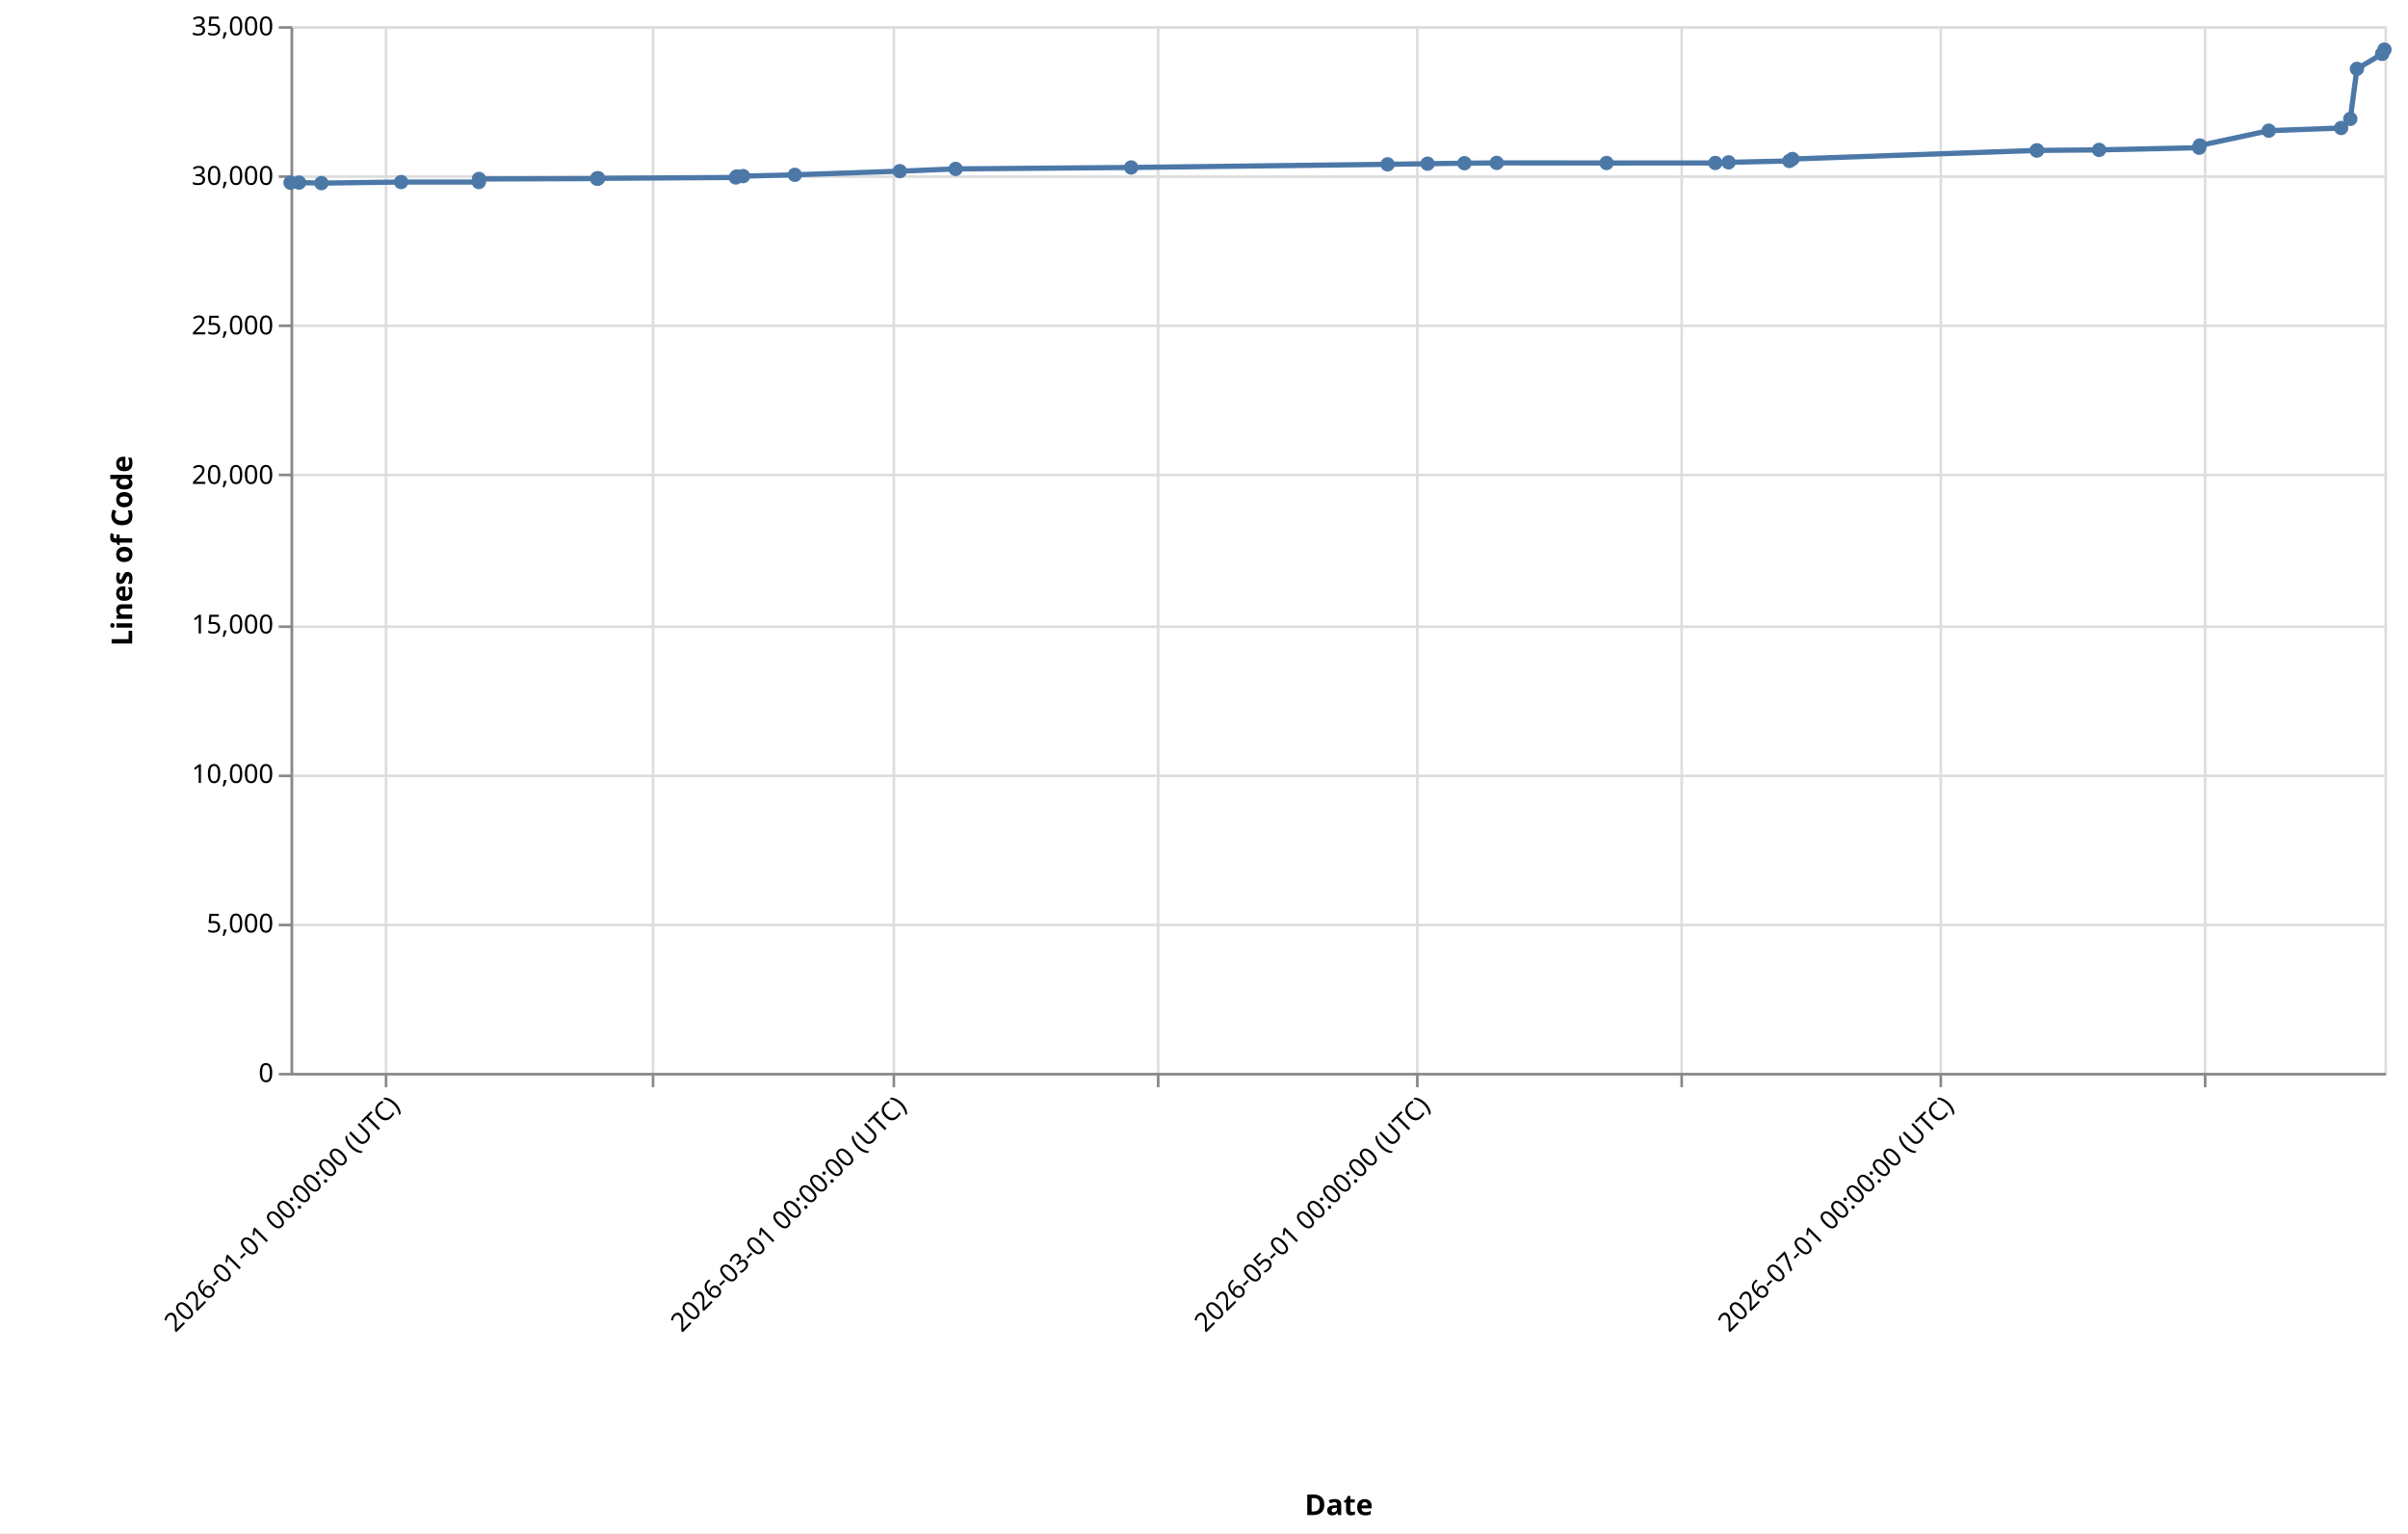
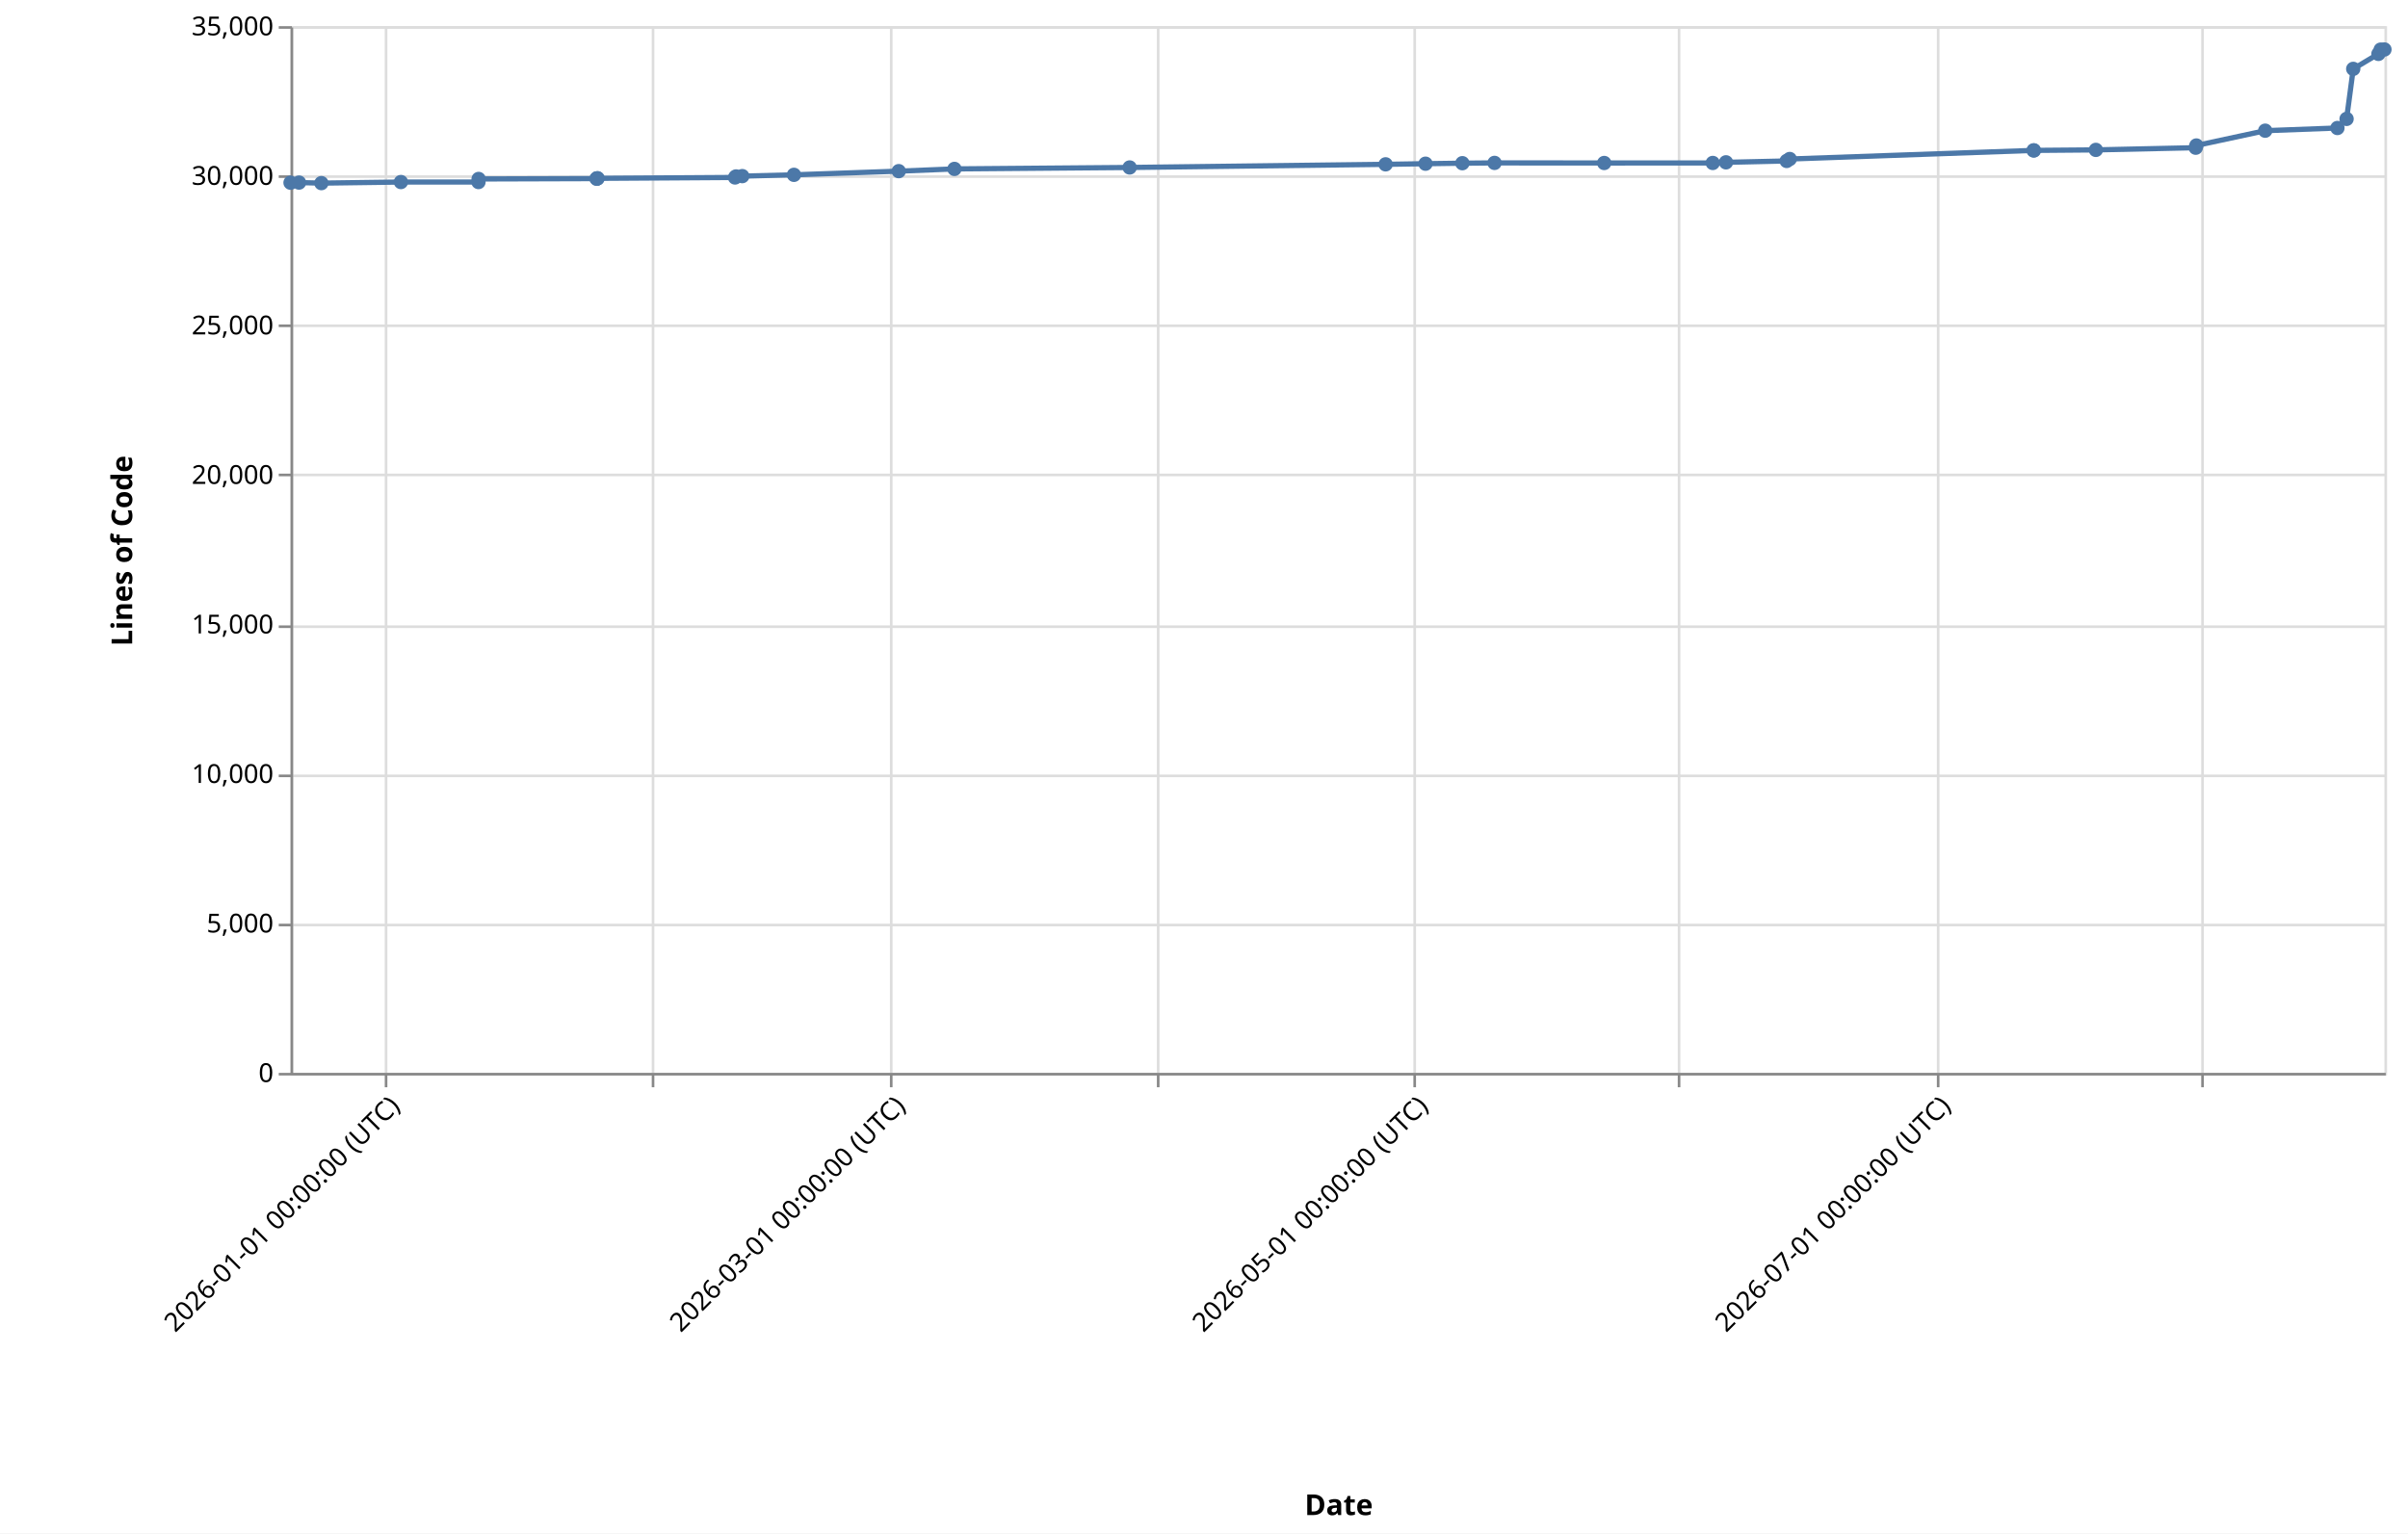
<svg xmlns="http://www.w3.org/2000/svg" version="1.1" class="marks" width="920" height="586" viewBox="0 0 920 586">
  <rect width="920" height="586" fill="white" />
  <g fill="none" stroke-miterlimit="4" transform="translate(111,10)">
    <g class="mark-group role-frame root" role="graphics-object" aria-roledescription="group mark container">
      <g transform="translate(0,0)">
        <path class="background" aria-hidden="true" d="M0.5,0.5h800v400h-800Z" stroke="#ddd" />
        <g>
          <g class="mark-group role-axis" aria-hidden="true">
            <g transform="translate(0.5,400.5)">
              <path class="background" aria-hidden="true" d="M0,0h0v0h0Z" pointer-events="none" />
              <g>
                <g class="mark-rule role-axis-grid" pointer-events="none">
                  <line transform="translate(36,-400)" x2="0" y2="400" stroke="#ddd" stroke-width="1" opacity="1" />
                  <line transform="translate(138,-400)" x2="0" y2="400" stroke="#ddd" stroke-width="1" opacity="1" />
-                   <line transform="translate(230,-400)" x2="0" y2="400" stroke="#ddd" stroke-width="1" opacity="1" />
+                   <line transform="translate(229,-400)" x2="0" y2="400" stroke="#ddd" stroke-width="1" opacity="1" />
                  <line transform="translate(331,-400)" x2="0" y2="400" stroke="#ddd" stroke-width="1" opacity="1" />
-                   <line transform="translate(430,-400)" x2="0" y2="400" stroke="#ddd" stroke-width="1" opacity="1" />
-                   <line transform="translate(531,-400)" x2="0" y2="400" stroke="#ddd" stroke-width="1" opacity="1" />
-                   <line transform="translate(630,-400)" x2="0" y2="400" stroke="#ddd" stroke-width="1" opacity="1" />
-                   <line transform="translate(731,-400)" x2="0" y2="400" stroke="#ddd" stroke-width="1" opacity="1" />
+                   <line transform="translate(429,-400)" x2="0" y2="400" stroke="#ddd" stroke-width="1" opacity="1" />
+                   <line transform="translate(530,-400)" x2="0" y2="400" stroke="#ddd" stroke-width="1" opacity="1" />
+                   <line transform="translate(629,-400)" x2="0" y2="400" stroke="#ddd" stroke-width="1" opacity="1" />
+                   <line transform="translate(730,-400)" x2="0" y2="400" stroke="#ddd" stroke-width="1" opacity="1" />
                </g>
              </g>
              <path class="foreground" aria-hidden="true" d="" pointer-events="none" display="none" />
            </g>
          </g>
          <g class="mark-group role-axis" aria-hidden="true">
            <g transform="translate(0.5,0.5)">
              <path class="background" aria-hidden="true" d="M0,0h0v0h0Z" pointer-events="none" />
              <g>
                <g class="mark-rule role-axis-grid" pointer-events="none">
                  <line transform="translate(0,400)" x2="800" y2="0" stroke="#ddd" stroke-width="1" opacity="1" />
                  <line transform="translate(0,343)" x2="800" y2="0" stroke="#ddd" stroke-width="1" opacity="1" />
                  <line transform="translate(0,286)" x2="800" y2="0" stroke="#ddd" stroke-width="1" opacity="1" />
                  <line transform="translate(0,229)" x2="800" y2="0" stroke="#ddd" stroke-width="1" opacity="1" />
                  <line transform="translate(0,171)" x2="800" y2="0" stroke="#ddd" stroke-width="1" opacity="1" />
                  <line transform="translate(0,114)" x2="800" y2="0" stroke="#ddd" stroke-width="1" opacity="1" />
                  <line transform="translate(0,57)" x2="800" y2="0" stroke="#ddd" stroke-width="1" opacity="1" />
                  <line transform="translate(0,0)" x2="800" y2="0" stroke="#ddd" stroke-width="1" opacity="1" />
                </g>
              </g>
              <path class="foreground" aria-hidden="true" d="" pointer-events="none" display="none" />
            </g>
          </g>
-           <g class="mark-group role-axis" role="graphics-symbol" aria-roledescription="axis" aria-label="X-axis titled 'Date' for a utc scale with values from 2025-12-20 23:25:38 (UTC) to 2026-08-21 21:48:51 (UTC)">
+           <g class="mark-group role-axis" role="graphics-symbol" aria-roledescription="axis" aria-label="X-axis titled 'Date' for a utc scale with values from 2025-12-20 23:25:38 (UTC) to 2026-08-22 08:18:42 (UTC)">
            <g transform="translate(0.5,400.5)">
              <path class="background" aria-hidden="true" d="M0,0h0v0h0Z" pointer-events="none" />
              <g>
                <g class="mark-rule role-axis-tick" pointer-events="none">
                  <line transform="translate(36,0)" x2="0" y2="5" stroke="#888" stroke-width="1" opacity="1" />
                  <line transform="translate(138,0)" x2="0" y2="5" stroke="#888" stroke-width="1" opacity="1" />
-                   <line transform="translate(230,0)" x2="0" y2="5" stroke="#888" stroke-width="1" opacity="1" />
+                   <line transform="translate(229,0)" x2="0" y2="5" stroke="#888" stroke-width="1" opacity="1" />
                  <line transform="translate(331,0)" x2="0" y2="5" stroke="#888" stroke-width="1" opacity="1" />
-                   <line transform="translate(430,0)" x2="0" y2="5" stroke="#888" stroke-width="1" opacity="1" />
-                   <line transform="translate(531,0)" x2="0" y2="5" stroke="#888" stroke-width="1" opacity="1" />
-                   <line transform="translate(630,0)" x2="0" y2="5" stroke="#888" stroke-width="1" opacity="1" />
-                   <line transform="translate(731,0)" x2="0" y2="5" stroke="#888" stroke-width="1" opacity="1" />
+                   <line transform="translate(429,0)" x2="0" y2="5" stroke="#888" stroke-width="1" opacity="1" />
+                   <line transform="translate(530,0)" x2="0" y2="5" stroke="#888" stroke-width="1" opacity="1" />
+                   <line transform="translate(629,0)" x2="0" y2="5" stroke="#888" stroke-width="1" opacity="1" />
+                   <line transform="translate(730,0)" x2="0" y2="5" stroke="#888" stroke-width="1" opacity="1" />
                </g>
                <g class="mark-text role-axis-label" pointer-events="none">
-                   <text text-anchor="end" transform="translate(36.15378,7) rotate(315) translate(0,8)" font-family="sans-serif" font-size="10px" fill="#000" opacity="1">2026-01-01 00:00:00 (UTC)</text>
-                   <text text-anchor="end" transform="translate(137.8211,7) rotate(315) translate(0,8)" font-family="sans-serif" font-size="10px" fill="#000" opacity="0">2026-02-01 00:00:00 (UTC)</text>
-                   <text text-anchor="end" transform="translate(229.6497,7) rotate(315) translate(0,8)" font-family="sans-serif" font-size="10px" fill="#000" opacity="1">2026-03-01 00:00:00 (UTC)</text>
-                   <text text-anchor="end" transform="translate(331.3171,7) rotate(315) translate(0,8)" font-family="sans-serif" font-size="10px" fill="#000" opacity="0">2026-04-01 00:00:00 (UTC)</text>
-                   <text text-anchor="end" transform="translate(429.7048,7) rotate(315) translate(0,8)" font-family="sans-serif" font-size="10px" fill="#000" opacity="1">2026-05-01 00:00:00 (UTC)</text>
-                   <text text-anchor="end" transform="translate(531.3722,7) rotate(315) translate(0,8)" font-family="sans-serif" font-size="10px" fill="#000" opacity="0">2026-06-01 00:00:00 (UTC)</text>
-                   <text text-anchor="end" transform="translate(629.7599,7) rotate(315) translate(0,8)" font-family="sans-serif" font-size="10px" fill="#000" opacity="1">2026-07-01 00:00:00 (UTC)</text>
-                   <text text-anchor="end" transform="translate(731.4273,7) rotate(315) translate(0,8)" font-family="sans-serif" font-size="10px" fill="#000" opacity="0">2026-08-01 00:00:00 (UTC)</text>
+                   <text text-anchor="end" transform="translate(36.08907,7) rotate(315) translate(0,8)" font-family="sans-serif" font-size="10px" fill="#000" opacity="1">2026-01-01 00:00:00 (UTC)</text>
+                   <text text-anchor="end" transform="translate(137.5744,7) rotate(315) translate(0,8)" font-family="sans-serif" font-size="10px" fill="#000" opacity="0">2026-02-01 00:00:00 (UTC)</text>
+                   <text text-anchor="end" transform="translate(229.2387,7) rotate(315) translate(0,8)" font-family="sans-serif" font-size="10px" fill="#000" opacity="1">2026-03-01 00:00:00 (UTC)</text>
+                   <text text-anchor="end" transform="translate(330.724,7) rotate(315) translate(0,8)" font-family="sans-serif" font-size="10px" fill="#000" opacity="0">2026-04-01 00:00:00 (UTC)</text>
+                   <text text-anchor="end" transform="translate(428.9357,7) rotate(315) translate(0,8)" font-family="sans-serif" font-size="10px" fill="#000" opacity="1">2026-05-01 00:00:00 (UTC)</text>
+                   <text text-anchor="end" transform="translate(530.4211,7) rotate(315) translate(0,8)" font-family="sans-serif" font-size="10px" fill="#000" opacity="0">2026-06-01 00:00:00 (UTC)</text>
+                   <text text-anchor="end" transform="translate(628.6327,7) rotate(315) translate(0,8)" font-family="sans-serif" font-size="10px" fill="#000" opacity="1">2026-07-01 00:00:00 (UTC)</text>
+                   <text text-anchor="end" transform="translate(730.1181,7) rotate(315) translate(0,8)" font-family="sans-serif" font-size="10px" fill="#000" opacity="0">2026-08-01 00:00:00 (UTC)</text>
                </g>
                <g class="mark-rule role-axis-domain" pointer-events="none">
                  <line transform="translate(0,0)" x2="800" y2="0" stroke="#888" stroke-width="1" opacity="1" />
                </g>
                <g class="mark-text role-axis-title" pointer-events="none">
                  <text text-anchor="middle" transform="translate(400,168.4924)" font-family="sans-serif" font-size="11px" font-weight="bold" fill="#000" opacity="1">Date</text>
                </g>
              </g>
              <path class="foreground" aria-hidden="true" d="" pointer-events="none" display="none" />
            </g>
          </g>
          <g class="mark-group role-axis" role="graphics-symbol" aria-roledescription="axis" aria-label="Y-axis titled 'Lines of Code' for a linear scale with values from 0 to 35,000">
            <g transform="translate(0.5,0.5)">
              <path class="background" aria-hidden="true" d="M0,0h0v0h0Z" pointer-events="none" />
              <g>
                <g class="mark-rule role-axis-tick" pointer-events="none">
                  <line transform="translate(0,400)" x2="-5" y2="0" stroke="#888" stroke-width="1" opacity="1" />
                  <line transform="translate(0,343)" x2="-5" y2="0" stroke="#888" stroke-width="1" opacity="1" />
                  <line transform="translate(0,286)" x2="-5" y2="0" stroke="#888" stroke-width="1" opacity="1" />
                  <line transform="translate(0,229)" x2="-5" y2="0" stroke="#888" stroke-width="1" opacity="1" />
                  <line transform="translate(0,171)" x2="-5" y2="0" stroke="#888" stroke-width="1" opacity="1" />
                  <line transform="translate(0,114)" x2="-5" y2="0" stroke="#888" stroke-width="1" opacity="1" />
                  <line transform="translate(0,57)" x2="-5" y2="0" stroke="#888" stroke-width="1" opacity="1" />
                  <line transform="translate(0,0)" x2="-5" y2="0" stroke="#888" stroke-width="1" opacity="1" />
                </g>
                <g class="mark-text role-axis-label" pointer-events="none">
                  <text text-anchor="end" transform="translate(-7,403)" font-family="sans-serif" font-size="10px" fill="#000" opacity="1">0</text>
                  <text text-anchor="end" transform="translate(-7,345.8571)" font-family="sans-serif" font-size="10px" fill="#000" opacity="1">5,000</text>
                  <text text-anchor="end" transform="translate(-7,288.7143)" font-family="sans-serif" font-size="10px" fill="#000" opacity="1">10,000</text>
                  <text text-anchor="end" transform="translate(-7,231.5714)" font-family="sans-serif" font-size="10px" fill="#000" opacity="1">15,000</text>
                  <text text-anchor="end" transform="translate(-7,174.4286)" font-family="sans-serif" font-size="10px" fill="#000" opacity="1">20,000</text>
                  <text text-anchor="end" transform="translate(-7,117.2857)" font-family="sans-serif" font-size="10px" fill="#000" opacity="1">25,000</text>
                  <text text-anchor="end" transform="translate(-7,60.14286)" font-family="sans-serif" font-size="10px" fill="#000" opacity="1">30,000</text>
                  <text text-anchor="end" transform="translate(-7,3)" font-family="sans-serif" font-size="10px" fill="#000" opacity="1">35,000</text>
                </g>
                <g class="mark-rule role-axis-domain" pointer-events="none">
                  <line transform="translate(0,400)" x2="0" y2="-400" stroke="#888" stroke-width="1" opacity="1" />
                </g>
                <g class="mark-text role-axis-title" pointer-events="none">
                  <text text-anchor="middle" transform="translate(-59,200) rotate(-90) translate(0,-2)" font-family="sans-serif" font-size="11px" font-weight="bold" fill="#000" opacity="1">Lines of Code</text>
                </g>
              </g>
              <path class="foreground" aria-hidden="true" d="" pointer-events="none" display="none" />
            </g>
          </g>
          <g class="mark-line role-mark layer_0_marks" role="graphics-object" aria-roledescription="line mark container">
-             <path aria-label="Date: 2025-12-20 23:25:38 (UTC); Lines of Code: 29766; Version: v1.0.1" role="graphics-symbol" aria-roledescription="line mark" d="M0,59.817L3.252,59.771L11.81,59.977L42.254,59.566L71.932,59.566L71.993,58.389L117.146,58.251L117.202,58.263L117.435,58.137L117.508,58.149L170.135,57.817L170.519,57.429L172.899,57.303L192.681,56.811L232.787,55.406L254.111,54.549L321.171,54L419.138,52.8L434.415,52.56L448.511,52.366L460.826,52.251L502.801,52.286L544.356,52.274L549.415,52.034L572.644,51.509L573.809,50.766L667.152,47.474L667.287,47.474L690.984,47.28L729.209,46.446L729.454,45.6L755.801,39.943L783.44,38.914L786.945,35.44L789.489,16.32L799.133,10.594L800,8.96" stroke="#4c78a8" stroke-width="2" />
+             <path aria-label="Date: 2025-12-20 23:25:38 (UTC); Lines of Code: 29766; Version: v1.0.1" role="graphics-symbol" aria-roledescription="line mark" d="M0,59.817L3.246,59.771L11.789,59.977L42.178,59.566L71.803,59.566L71.864,58.389L116.936,58.251L116.992,58.263L117.225,58.137L117.297,58.149L169.831,57.817L170.213,57.429L172.589,57.303L192.337,56.811L232.37,55.406L253.656,54.549L320.596,54L418.388,52.8L433.638,52.56L447.709,52.366L460.001,52.251L501.901,52.286L543.381,52.274L548.432,52.034L571.619,51.509L572.782,50.766L665.958,47.474L666.093,47.474L689.747,47.28L727.904,46.446L728.148,45.6L754.448,39.943L782.038,38.914L785.536,35.44L788.076,16.32L797.702,10.594L798.568,8.96L800,8.914" stroke="#4c78a8" stroke-width="2" />
          </g>
          <g class="mark-symbol role-mark layer_1_marks" role="graphics-object" aria-roledescription="symbol mark container">
            <path aria-label="Date: 2025-12-20 23:25:38 (UTC); Lines of Code: 29766; Version: v1.0.1" role="graphics-symbol" aria-roledescription="point" transform="translate(0,59.81714)" d="M2.739,0A2.739,2.739,0,1,1,-2.739,0A2.739,2.739,0,1,1,2.739,0" fill="#4c78a8" stroke-width="2" opacity="1">
              </path>
-             <path aria-label="Date: 2025-12-21 23:13:34 (UTC); Lines of Code: 29770; Version: v1.0.2" role="graphics-symbol" aria-roledescription="point" transform="translate(3.25211,59.77143)" d="M2.739,0A2.739,2.739,0,1,1,-2.739,0A2.739,2.739,0,1,1,2.739,0" fill="#4c78a8" stroke-width="2" opacity="1">
+             <path aria-label="Date: 2025-12-21 23:13:34 (UTC); Lines of Code: 29770; Version: v1.0.2" role="graphics-symbol" aria-roledescription="point" transform="translate(3.246289,59.77143)" d="M2.739,0A2.739,2.739,0,1,1,-2.739,0A2.739,2.739,0,1,1,2.739,0" fill="#4c78a8" stroke-width="2" opacity="1">
              </path>
-             <path aria-label="Date: 2025-12-24 13:51:02 (UTC); Lines of Code: 29752; Version: v1.0.3" role="graphics-symbol" aria-roledescription="point" transform="translate(11.80972,59.97714)" d="M2.739,0A2.739,2.739,0,1,1,-2.739,0A2.739,2.739,0,1,1,2.739,0" fill="#4c78a8" stroke-width="2" opacity="1">
+             <path aria-label="Date: 2025-12-24 13:51:02 (UTC); Lines of Code: 29752; Version: v1.0.3" role="graphics-symbol" aria-roledescription="point" transform="translate(11.78858,59.97714)" d="M2.739,0A2.739,2.739,0,1,1,-2.739,0A2.739,2.739,0,1,1,2.739,0" fill="#4c78a8" stroke-width="2" opacity="1">
              </path>
-             <path aria-label="Date: 2026-01-02 20:38:20 (UTC); Lines of Code: 29788; Version: v1.0.4" role="graphics-symbol" aria-roledescription="point" transform="translate(42.25367,59.56571)" d="M2.739,0A2.739,2.739,0,1,1,-2.739,0A2.739,2.739,0,1,1,2.739,0" fill="#4c78a8" stroke-width="2" opacity="1">
+             <path aria-label="Date: 2026-01-02 20:38:20 (UTC); Lines of Code: 29788; Version: v1.0.4" role="graphics-symbol" aria-roledescription="point" transform="translate(42.17804,59.56571)" d="M2.739,0A2.739,2.739,0,1,1,-2.739,0A2.739,2.739,0,1,1,2.739,0" fill="#4c78a8" stroke-width="2" opacity="1">
              </path>
-             <path aria-label="Date: 2026-01-11 21:49:25 (UTC); Lines of Code: 29788; Version: v2.0.0" role="graphics-symbol" aria-roledescription="point" transform="translate(71.93189,59.56571)" d="M2.739,0A2.739,2.739,0,1,1,-2.739,0A2.739,2.739,0,1,1,2.739,0" fill="#4c78a8" stroke-width="2" opacity="1">
+             <path aria-label="Date: 2026-01-11 21:49:25 (UTC); Lines of Code: 29788; Version: v2.0.0" role="graphics-symbol" aria-roledescription="point" transform="translate(71.80314,59.56571)" d="M2.739,0A2.739,2.739,0,1,1,-2.739,0A2.739,2.739,0,1,1,2.739,0" fill="#4c78a8" stroke-width="2" opacity="1">
              </path>
-             <path aria-label="Date: 2026-01-11 22:16:16 (UTC); Lines of Code: 29891; Version: v2.0.1" role="graphics-symbol" aria-roledescription="point" transform="translate(71.99304,58.38857)" d="M2.739,0A2.739,2.739,0,1,1,-2.739,0A2.739,2.739,0,1,1,2.739,0" fill="#4c78a8" stroke-width="2" opacity="1">
+             <path aria-label="Date: 2026-01-11 22:16:16 (UTC); Lines of Code: 29891; Version: v2.0.1" role="graphics-symbol" aria-roledescription="point" transform="translate(71.86418,58.38857)" d="M2.739,0A2.739,2.739,0,1,1,-2.739,0A2.739,2.739,0,1,1,2.739,0" fill="#4c78a8" stroke-width="2" opacity="1">
              </path>
-             <path aria-label="Date: 2026-01-25 16:41:49 (UTC); Lines of Code: 29903; Version: v2.0.2" role="graphics-symbol" aria-roledescription="point" transform="translate(117.1456,58.25143)" d="M2.739,0A2.739,2.739,0,1,1,-2.739,0A2.739,2.739,0,1,1,2.739,0" fill="#4c78a8" stroke-width="2" opacity="1">
+             <path aria-label="Date: 2026-01-25 16:41:49 (UTC); Lines of Code: 29903; Version: v2.0.2" role="graphics-symbol" aria-roledescription="point" transform="translate(116.9359,58.25143)" d="M2.739,0A2.739,2.739,0,1,1,-2.739,0A2.739,2.739,0,1,1,2.739,0" fill="#4c78a8" stroke-width="2" opacity="1">
              </path>
-             <path aria-label="Date: 2026-01-25 17:06:26 (UTC); Lines of Code: 29902; Version: v2.0.3" role="graphics-symbol" aria-roledescription="point" transform="translate(117.2017,58.26286)" d="M2.739,0A2.739,2.739,0,1,1,-2.739,0A2.739,2.739,0,1,1,2.739,0" fill="#4c78a8" stroke-width="2" opacity="1">
+             <path aria-label="Date: 2026-01-25 17:06:26 (UTC); Lines of Code: 29902; Version: v2.0.3" role="graphics-symbol" aria-roledescription="point" transform="translate(116.9919,58.26286)" d="M2.739,0A2.739,2.739,0,1,1,-2.739,0A2.739,2.739,0,1,1,2.739,0" fill="#4c78a8" stroke-width="2" opacity="1">
              </path>
-             <path aria-label="Date: 2026-01-25 18:48:49 (UTC); Lines of Code: 29913; Version: v2.0.4" role="graphics-symbol" aria-roledescription="point" transform="translate(117.4349,58.13714)" d="M2.739,0A2.739,2.739,0,1,1,-2.739,0A2.739,2.739,0,1,1,2.739,0" fill="#4c78a8" stroke-width="2" opacity="1">
+             <path aria-label="Date: 2026-01-25 18:48:49 (UTC); Lines of Code: 29913; Version: v2.0.4" role="graphics-symbol" aria-roledescription="point" transform="translate(117.2247,58.13714)" d="M2.739,0A2.739,2.739,0,1,1,-2.739,0A2.739,2.739,0,1,1,2.739,0" fill="#4c78a8" stroke-width="2" opacity="1">
              </path>
-             <path aria-label="Date: 2026-01-25 19:20:49 (UTC); Lines of Code: 29912; Version: v2.0.5" role="graphics-symbol" aria-roledescription="point" transform="translate(117.5077,58.14857)" d="M2.739,0A2.739,2.739,0,1,1,-2.739,0A2.739,2.739,0,1,1,2.739,0" fill="#4c78a8" stroke-width="2" opacity="1">
+             <path aria-label="Date: 2026-01-25 19:20:49 (UTC); Lines of Code: 29912; Version: v2.0.5" role="graphics-symbol" aria-roledescription="point" transform="translate(117.2974,58.14857)" d="M2.739,0A2.739,2.739,0,1,1,-2.739,0A2.739,2.739,0,1,1,2.739,0" fill="#4c78a8" stroke-width="2" opacity="1">
              </path>
-             <path aria-label="Date: 2026-02-10 20:28:32 (UTC); Lines of Code: 29941; Version: v2.0.6" role="graphics-symbol" aria-roledescription="point" transform="translate(170.1354,57.81714)" d="M2.739,0A2.739,2.739,0,1,1,-2.739,0A2.739,2.739,0,1,1,2.739,0" fill="#4c78a8" stroke-width="2" opacity="1">
+             <path aria-label="Date: 2026-02-10 20:28:32 (UTC); Lines of Code: 29941; Version: v2.0.6" role="graphics-symbol" aria-roledescription="point" transform="translate(169.8309,57.81714)" d="M2.739,0A2.739,2.739,0,1,1,-2.739,0A2.739,2.739,0,1,1,2.739,0" fill="#4c78a8" stroke-width="2" opacity="1">
              </path>
-             <path aria-label="Date: 2026-02-10 23:16:49 (UTC); Lines of Code: 29975; Version: v2.0.7" role="graphics-symbol" aria-roledescription="point" transform="translate(170.5187,57.42857)" d="M2.739,0A2.739,2.739,0,1,1,-2.739,0A2.739,2.739,0,1,1,2.739,0" fill="#4c78a8" stroke-width="2" opacity="1">
+             <path aria-label="Date: 2026-02-10 23:16:49 (UTC); Lines of Code: 29975; Version: v2.0.7" role="graphics-symbol" aria-roledescription="point" transform="translate(170.2135,57.42857)" d="M2.739,0A2.739,2.739,0,1,1,-2.739,0A2.739,2.739,0,1,1,2.739,0" fill="#4c78a8" stroke-width="2" opacity="1">
              </path>
-             <path aria-label="Date: 2026-02-11 16:41:48 (UTC); Lines of Code: 29986; Version: v2.0.8" role="graphics-symbol" aria-roledescription="point" transform="translate(172.8986,57.30286)" d="M2.739,0A2.739,2.739,0,1,1,-2.739,0A2.739,2.739,0,1,1,2.739,0" fill="#4c78a8" stroke-width="2" opacity="1">
+             <path aria-label="Date: 2026-02-11 16:41:48 (UTC); Lines of Code: 29986; Version: v2.0.8" role="graphics-symbol" aria-roledescription="point" transform="translate(172.5892,57.30286)" d="M2.739,0A2.739,2.739,0,1,1,-2.739,0A2.739,2.739,0,1,1,2.739,0" fill="#4c78a8" stroke-width="2" opacity="1">
              </path>
-             <path aria-label="Date: 2026-02-17 17:28:01 (UTC); Lines of Code: 30029; Version: v2.0.9" role="graphics-symbol" aria-roledescription="point" transform="translate(192.6815,56.81143)" d="M2.739,0A2.739,2.739,0,1,1,-2.739,0A2.739,2.739,0,1,1,2.739,0" fill="#4c78a8" stroke-width="2" opacity="1">
+             <path aria-label="Date: 2026-02-17 17:28:01 (UTC); Lines of Code: 30029; Version: v2.0.9" role="graphics-symbol" aria-roledescription="point" transform="translate(192.3366,56.81143)" d="M2.739,0A2.739,2.739,0,1,1,-2.739,0A2.739,2.739,0,1,1,2.739,0" fill="#4c78a8" stroke-width="2" opacity="1">
              </path>
-             <path aria-label="Date: 2026-03-01 22:57:30 (UTC); Lines of Code: 30152; Version: v2.0.10" role="graphics-symbol" aria-roledescription="point" transform="translate(232.787,55.40571)" d="M2.739,0A2.739,2.739,0,1,1,-2.739,0A2.739,2.739,0,1,1,2.739,0" fill="#4c78a8" stroke-width="2" opacity="1">
+             <path aria-label="Date: 2026-03-01 22:57:30 (UTC); Lines of Code: 30152; Version: v2.0.10" role="graphics-symbol" aria-roledescription="point" transform="translate(232.3703,55.40571)" d="M2.739,0A2.739,2.739,0,1,1,-2.739,0A2.739,2.739,0,1,1,2.739,0" fill="#4c78a8" stroke-width="2" opacity="1">
              </path>
-             <path aria-label="Date: 2026-03-08 11:00:30 (UTC); Lines of Code: 30227; Version: v2.0.11" role="graphics-symbol" aria-roledescription="point" transform="translate(254.1111,54.54857)" d="M2.739,0A2.739,2.739,0,1,1,-2.739,0A2.739,2.739,0,1,1,2.739,0" fill="#4c78a8" stroke-width="2" opacity="1">
+             <path aria-label="Date: 2026-03-08 11:00:30 (UTC); Lines of Code: 30227; Version: v2.0.11" role="graphics-symbol" aria-roledescription="point" transform="translate(253.6563,54.54857)" d="M2.739,0A2.739,2.739,0,1,1,-2.739,0A2.739,2.739,0,1,1,2.739,0" fill="#4c78a8" stroke-width="2" opacity="1">
              </path>
-             <path aria-label="Date: 2026-03-28 21:45:10 (UTC); Lines of Code: 30275; Version: v2.0.12" role="graphics-symbol" aria-roledescription="point" transform="translate(321.1712,54)" d="M2.739,0A2.739,2.739,0,1,1,-2.739,0A2.739,2.739,0,1,1,2.739,0" fill="#4c78a8" stroke-width="2" opacity="1">
+             <path aria-label="Date: 2026-03-28 21:45:10 (UTC); Lines of Code: 30275; Version: v2.0.12" role="graphics-symbol" aria-roledescription="point" transform="translate(320.5963,54)" d="M2.739,0A2.739,2.739,0,1,1,-2.739,0A2.739,2.739,0,1,1,2.739,0" fill="#4c78a8" stroke-width="2" opacity="1">
              </path>
-             <path aria-label="Date: 2026-04-27 18:40:27 (UTC); Lines of Code: 30380; Version: v2.0.13" role="graphics-symbol" aria-roledescription="point" transform="translate(419.1383,52.8)" d="M2.739,0A2.739,2.739,0,1,1,-2.739,0A2.739,2.739,0,1,1,2.739,0" fill="#4c78a8" stroke-width="2" opacity="1">
+             <path aria-label="Date: 2026-04-27 18:40:27 (UTC); Lines of Code: 30380; Version: v2.0.13" role="graphics-symbol" aria-roledescription="point" transform="translate(418.388,52.8)" d="M2.739,0A2.739,2.739,0,1,1,-2.739,0A2.739,2.739,0,1,1,2.739,0" fill="#4c78a8" stroke-width="2" opacity="1">
              </path>
-             <path aria-label="Date: 2026-05-02 10:28:19 (UTC); Lines of Code: 30401; Version: v2.0.14" role="graphics-symbol" aria-roledescription="point" transform="translate(434.4154,52.56)" d="M2.739,0A2.739,2.739,0,1,1,-2.739,0A2.739,2.739,0,1,1,2.739,0" fill="#4c78a8" stroke-width="2" opacity="1">
+             <path aria-label="Date: 2026-05-02 10:28:19 (UTC); Lines of Code: 30401; Version: v2.0.14" role="graphics-symbol" aria-roledescription="point" transform="translate(433.6378,52.56)" d="M2.739,0A2.739,2.739,0,1,1,-2.739,0A2.739,2.739,0,1,1,2.739,0" fill="#4c78a8" stroke-width="2" opacity="1">
              </path>
-             <path aria-label="Date: 2026-05-06 17:37:32 (UTC); Lines of Code: 30418; Version: v2.0.15" role="graphics-symbol" aria-roledescription="point" transform="translate(448.5113,52.36571)" d="M2.739,0A2.739,2.739,0,1,1,-2.739,0A2.739,2.739,0,1,1,2.739,0" fill="#4c78a8" stroke-width="2" opacity="1">
+             <path aria-label="Date: 2026-05-06 17:37:32 (UTC); Lines of Code: 30418; Version: v2.0.15" role="graphics-symbol" aria-roledescription="point" transform="translate(447.7085,52.36571)" d="M2.739,0A2.739,2.739,0,1,1,-2.739,0A2.739,2.739,0,1,1,2.739,0" fill="#4c78a8" stroke-width="2" opacity="1">
              </path>
-             <path aria-label="Date: 2026-05-10 11:44:46 (UTC); Lines of Code: 30428; Version: v2.0.16" role="graphics-symbol" aria-roledescription="point" transform="translate(460.8262,52.25143)" d="M2.739,0A2.739,2.739,0,1,1,-2.739,0A2.739,2.739,0,1,1,2.739,0" fill="#4c78a8" stroke-width="2" opacity="1">
+             <path aria-label="Date: 2026-05-10 11:44:46 (UTC); Lines of Code: 30428; Version: v2.0.16" role="graphics-symbol" aria-roledescription="point" transform="translate(460.0014,52.25143)" d="M2.739,0A2.739,2.739,0,1,1,-2.739,0A2.739,2.739,0,1,1,2.739,0" fill="#4c78a8" stroke-width="2" opacity="1">
              </path>
-             <path aria-label="Date: 2026-05-23 06:55:08 (UTC); Lines of Code: 30425; Version: v2.0.17" role="graphics-symbol" aria-roledescription="point" transform="translate(502.8013,52.28571)" d="M2.739,0A2.739,2.739,0,1,1,-2.739,0A2.739,2.739,0,1,1,2.739,0" fill="#4c78a8" stroke-width="2" opacity="1">
+             <path aria-label="Date: 2026-05-23 06:55:08 (UTC); Lines of Code: 30425; Version: v2.0.17" role="graphics-symbol" aria-roledescription="point" transform="translate(501.9013,52.28571)" d="M2.739,0A2.739,2.739,0,1,1,-2.739,0A2.739,2.739,0,1,1,2.739,0" fill="#4c78a8" stroke-width="2" opacity="1">
              </path>
-             <path aria-label="Date: 2026-06-04 23:00:49 (UTC); Lines of Code: 30426; Version: v2.0.18" role="graphics-symbol" aria-roledescription="point" transform="translate(544.3557,52.27429)" d="M2.739,0A2.739,2.739,0,1,1,-2.739,0A2.739,2.739,0,1,1,2.739,0" fill="#4c78a8" stroke-width="2" opacity="1">
+             <path aria-label="Date: 2026-06-04 23:00:49 (UTC); Lines of Code: 30426; Version: v2.0.18" role="graphics-symbol" aria-roledescription="point" transform="translate(543.3814,52.27429)" d="M2.739,0A2.739,2.739,0,1,1,-2.739,0A2.739,2.739,0,1,1,2.739,0" fill="#4c78a8" stroke-width="2" opacity="1">
              </path>
-             <path aria-label="Date: 2026-06-06 12:02:24 (UTC); Lines of Code: 30447; Version: v2.0.19" role="graphics-symbol" aria-roledescription="point" transform="translate(549.4154,52.03429)" d="M2.739,0A2.739,2.739,0,1,1,-2.739,0A2.739,2.739,0,1,1,2.739,0" fill="#4c78a8" stroke-width="2" opacity="1">
+             <path aria-label="Date: 2026-06-06 12:02:24 (UTC); Lines of Code: 30447; Version: v2.0.19" role="graphics-symbol" aria-roledescription="point" transform="translate(548.432,52.03429)" d="M2.739,0A2.739,2.739,0,1,1,-2.739,0A2.739,2.739,0,1,1,2.739,0" fill="#4c78a8" stroke-width="2" opacity="1">
              </path>
-             <path aria-label="Date: 2026-06-13 14:01:42 (UTC); Lines of Code: 30493; Version: v2.0.20" role="graphics-symbol" aria-roledescription="point" transform="translate(572.6442,51.50857)" d="M2.739,0A2.739,2.739,0,1,1,-2.739,0A2.739,2.739,0,1,1,2.739,0" fill="#4c78a8" stroke-width="2" opacity="1">
+             <path aria-label="Date: 2026-06-13 14:01:42 (UTC); Lines of Code: 30493; Version: v2.0.20" role="graphics-symbol" aria-roledescription="point" transform="translate(571.6193,51.50857)" d="M2.739,0A2.739,2.739,0,1,1,-2.739,0A2.739,2.739,0,1,1,2.739,0" fill="#4c78a8" stroke-width="2" opacity="1">
              </path>
-             <path aria-label="Date: 2026-06-13 22:32:57 (UTC); Lines of Code: 30558; Version: v2.0.21" role="graphics-symbol" aria-roledescription="point" transform="translate(573.8086,50.76571)" d="M2.739,0A2.739,2.739,0,1,1,-2.739,0A2.739,2.739,0,1,1,2.739,0" fill="#4c78a8" stroke-width="2" opacity="1">
+             <path aria-label="Date: 2026-06-13 22:32:57 (UTC); Lines of Code: 30558; Version: v2.0.21" role="graphics-symbol" aria-roledescription="point" transform="translate(572.7815,50.76571)" d="M2.739,0A2.739,2.739,0,1,1,-2.739,0A2.739,2.739,0,1,1,2.739,0" fill="#4c78a8" stroke-width="2" opacity="1">
              </path>
-             <path aria-label="Date: 2026-07-12 09:38:12 (UTC); Lines of Code: 30846; Version: v2.0.22" role="graphics-symbol" aria-roledescription="point" transform="translate(667.1523,47.47429)" d="M2.739,0A2.739,2.739,0,1,1,-2.739,0A2.739,2.739,0,1,1,2.739,0" fill="#4c78a8" stroke-width="2" opacity="1">
+             <path aria-label="Date: 2026-07-12 09:38:12 (UTC); Lines of Code: 30846; Version: v2.0.22" role="graphics-symbol" aria-roledescription="point" transform="translate(665.9581,47.47429)" d="M2.739,0A2.739,2.739,0,1,1,-2.739,0A2.739,2.739,0,1,1,2.739,0" fill="#4c78a8" stroke-width="2" opacity="1">
              </path>
-             <path aria-label="Date: 2026-07-12 10:37:22 (UTC); Lines of Code: 30846; Version: v2.0.23" role="graphics-symbol" aria-roledescription="point" transform="translate(667.287,47.47429)" d="M2.739,0A2.739,2.739,0,1,1,-2.739,0A2.739,2.739,0,1,1,2.739,0" fill="#4c78a8" stroke-width="2" opacity="1">
+             <path aria-label="Date: 2026-07-12 10:37:22 (UTC); Lines of Code: 30846; Version: v2.0.23" role="graphics-symbol" aria-roledescription="point" transform="translate(666.0927,47.47429)" d="M2.739,0A2.739,2.739,0,1,1,-2.739,0A2.739,2.739,0,1,1,2.739,0" fill="#4c78a8" stroke-width="2" opacity="1">
              </path>
-             <path aria-label="Date: 2026-07-19 16:02:16 (UTC); Lines of Code: 30863; Version: v2.0.24" role="graphics-symbol" aria-roledescription="point" transform="translate(690.9841,47.28)" d="M2.739,0A2.739,2.739,0,1,1,-2.739,0A2.739,2.739,0,1,1,2.739,0" fill="#4c78a8" stroke-width="2" opacity="1">
+             <path aria-label="Date: 2026-07-19 16:02:16 (UTC); Lines of Code: 30863; Version: v2.0.24" role="graphics-symbol" aria-roledescription="point" transform="translate(689.7473,47.28)" d="M2.739,0A2.739,2.739,0,1,1,-2.739,0A2.739,2.739,0,1,1,2.739,0" fill="#4c78a8" stroke-width="2" opacity="1">
              </path>
-             <path aria-label="Date: 2026-07-31 07:46:03 (UTC); Lines of Code: 30936; Version: v2.0.25" role="graphics-symbol" aria-roledescription="point" transform="translate(729.2091,46.44571)" d="M2.739,0A2.739,2.739,0,1,1,-2.739,0A2.739,2.739,0,1,1,2.739,0" fill="#4c78a8" stroke-width="2" opacity="1">
+             <path aria-label="Date: 2026-07-31 07:46:03 (UTC); Lines of Code: 30936; Version: v2.0.25" role="graphics-symbol" aria-roledescription="point" transform="translate(727.9039,46.44571)" d="M2.739,0A2.739,2.739,0,1,1,-2.739,0A2.739,2.739,0,1,1,2.739,0" fill="#4c78a8" stroke-width="2" opacity="1">
              </path>
-             <path aria-label="Date: 2026-07-31 09:33:35 (UTC); Lines of Code: 31010; Version: v2.0.26" role="graphics-symbol" aria-roledescription="point" transform="translate(729.454,45.6)" d="M2.739,0A2.739,2.739,0,1,1,-2.739,0A2.739,2.739,0,1,1,2.739,0" fill="#4c78a8" stroke-width="2" opacity="1">
+             <path aria-label="Date: 2026-07-31 09:33:35 (UTC); Lines of Code: 31010; Version: v2.0.26" role="graphics-symbol" aria-roledescription="point" transform="translate(728.1484,45.6)" d="M2.739,0A2.739,2.739,0,1,1,-2.739,0A2.739,2.739,0,1,1,2.739,0" fill="#4c78a8" stroke-width="2" opacity="1">
              </path>
-             <path aria-label="Date: 2026-08-08 10:21:54 (UTC); Lines of Code: 31505; Version: v2.0.27" role="graphics-symbol" aria-roledescription="point" transform="translate(755.8008,39.94286)" d="M2.739,0A2.739,2.739,0,1,1,-2.739,0A2.739,2.739,0,1,1,2.739,0" fill="#4c78a8" stroke-width="2" opacity="1">
+             <path aria-label="Date: 2026-08-08 10:21:54 (UTC); Lines of Code: 31505; Version: v2.0.27" role="graphics-symbol" aria-roledescription="point" transform="translate(754.448,39.94286)" d="M2.739,0A2.739,2.739,0,1,1,-2.739,0A2.739,2.739,0,1,1,2.739,0" fill="#4c78a8" stroke-width="2" opacity="1">
              </path>
-             <path aria-label="Date: 2026-08-16 20:37:49 (UTC); Lines of Code: 31595; Version: v2.0.28" role="graphics-symbol" aria-roledescription="point" transform="translate(783.4403,38.91429)" d="M2.739,0A2.739,2.739,0,1,1,-2.739,0A2.739,2.739,0,1,1,2.739,0" fill="#4c78a8" stroke-width="2" opacity="1">
+             <path aria-label="Date: 2026-08-16 20:37:49 (UTC); Lines of Code: 31595; Version: v2.0.28" role="graphics-symbol" aria-roledescription="point" transform="translate(782.038,38.91429)" d="M2.739,0A2.739,2.739,0,1,1,-2.739,0A2.739,2.739,0,1,1,2.739,0" fill="#4c78a8" stroke-width="2" opacity="1">
              </path>
-             <path aria-label="Date: 2026-08-17 22:16:32 (UTC); Lines of Code: 31899; Version: v2.0.29" role="graphics-symbol" aria-roledescription="point" transform="translate(786.9447,35.44)" d="M2.739,0A2.739,2.739,0,1,1,-2.739,0A2.739,2.739,0,1,1,2.739,0" fill="#4c78a8" stroke-width="2" opacity="1">
+             <path aria-label="Date: 2026-08-17 22:16:32 (UTC); Lines of Code: 31899; Version: v2.0.29" role="graphics-symbol" aria-roledescription="point" transform="translate(785.5361,35.44)" d="M2.739,0A2.739,2.739,0,1,1,-2.739,0A2.739,2.739,0,1,1,2.739,0" fill="#4c78a8" stroke-width="2" opacity="1">
              </path>
-             <path aria-label="Date: 2026-08-18 16:53:47 (UTC); Lines of Code: 33572; Version: v2.0.30" role="graphics-symbol" aria-roledescription="point" transform="translate(789.4892,16.32)" d="M2.739,0A2.739,2.739,0,1,1,-2.739,0A2.739,2.739,0,1,1,2.739,0" fill="#4c78a8" stroke-width="2" opacity="1">
+             <path aria-label="Date: 2026-08-18 16:53:47 (UTC); Lines of Code: 33572; Version: v2.0.30" role="graphics-symbol" aria-roledescription="point" transform="translate(788.0761,16.32)" d="M2.739,0A2.739,2.739,0,1,1,-2.739,0A2.739,2.739,0,1,1,2.739,0" fill="#4c78a8" stroke-width="2" opacity="1">
              </path>
-             <path aria-label="Date: 2026-08-21 15:28:03 (UTC); Lines of Code: 34073; Version: v2.0.31" role="graphics-symbol" aria-roledescription="point" transform="translate(799.1327,10.59429)" d="M2.739,0A2.739,2.739,0,1,1,-2.739,0A2.739,2.739,0,1,1,2.739,0" fill="#4c78a8" stroke-width="2" opacity="1">
+             <path aria-label="Date: 2026-08-21 15:28:03 (UTC); Lines of Code: 34073; Version: v2.0.31" role="graphics-symbol" aria-roledescription="point" transform="translate(797.7024,10.59429)" d="M2.739,0A2.739,2.739,0,1,1,-2.739,0A2.739,2.739,0,1,1,2.739,0" fill="#4c78a8" stroke-width="2" opacity="1">
              </path>
-             <path aria-label="Date: 2026-08-21 21:48:51 (UTC); Lines of Code: 34216; Version: v2.0.32" role="graphics-symbol" aria-roledescription="point" transform="translate(800,8.96)" d="M2.739,0A2.739,2.739,0,1,1,-2.739,0A2.739,2.739,0,1,1,2.739,0" fill="#4c78a8" stroke-width="2" opacity="1">
+             <path aria-label="Date: 2026-08-21 21:48:51 (UTC); Lines of Code: 34216; Version: v2.0.32" role="graphics-symbol" aria-roledescription="point" transform="translate(798.5681,8.96)" d="M2.739,0A2.739,2.739,0,1,1,-2.739,0A2.739,2.739,0,1,1,2.739,0" fill="#4c78a8" stroke-width="2" opacity="1">
+               </path>
+             <path aria-label="Date: 2026-08-22 08:18:42 (UTC); Lines of Code: 34220; Version: v2.0.33" role="graphics-symbol" aria-roledescription="point" transform="translate(800,8.914286)" d="M2.739,0A2.739,2.739,0,1,1,-2.739,0A2.739,2.739,0,1,1,2.739,0" fill="#4c78a8" stroke-width="2" opacity="1">
              </path>
          </g>
        </g>
        <path class="foreground" aria-hidden="true" d="" display="none" />
      </g>
    </g>
  </g>
</svg>
